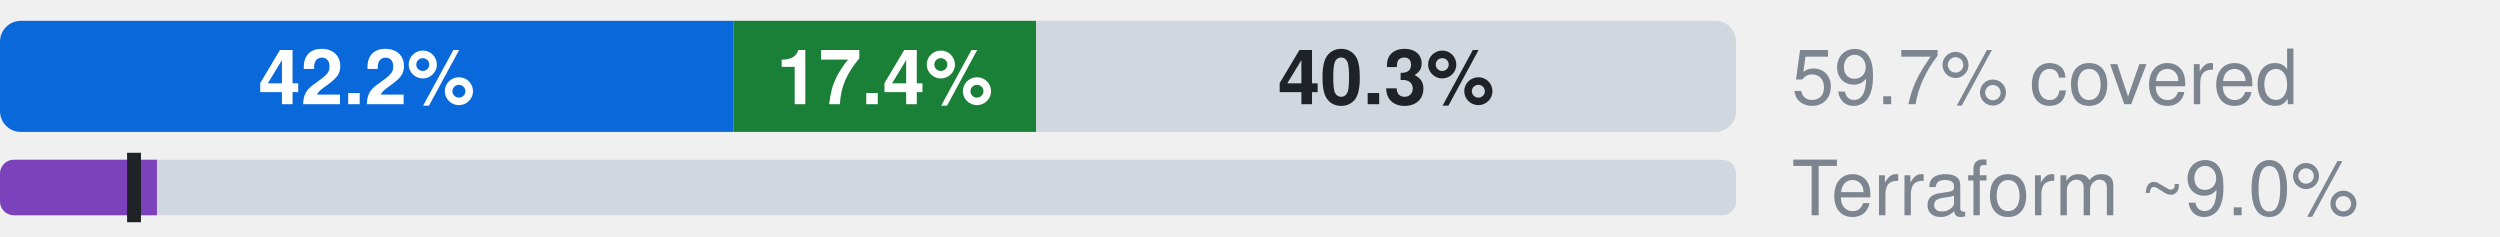
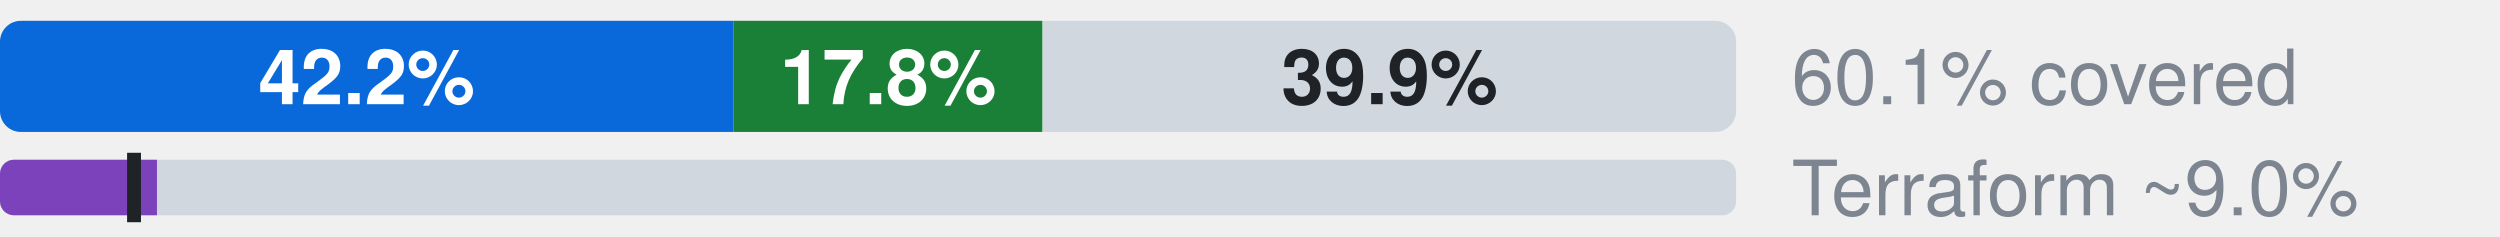
- <svg xmlns="http://www.w3.org/2000/svg" width="360" height="34" viewBox="0 0 360 34" role="img" aria-label="Microsoft.Network: 42.2% official, 17.4% ours beyond official, 40.3% uncovered, of 5326 attributes; Terraform azurerm, an estimate: 9.0% (L2), 7.7% by the strict rule (L1)">
+ <svg xmlns="http://www.w3.org/2000/svg" width="360" height="34" viewBox="0 0 360 34" role="img" aria-label="Microsoft.Network: 42.2% official, 17.8% ours beyond official, 39.9% uncovered, of 5326 attributes; Terraform azurerm, an estimate: 9.0% (L2), 7.7% by the strict rule (L1)">
  <style>text{font-family:-apple-system,BlinkMacSystemFont,"Segoe UI",Helvetica,Arial,sans-serif}.s{font-size:11px;font-weight:600}.t{font-size:11px;fill:#7d8590}.h{font-size:12px;font-weight:600;fill:#7d8590}</style>
  <clipPath id="c">
    <rect x="0.0" y="3.0" width="250.0" height="16.0" rx="3" />
  </clipPath>
  <g clip-path="url(#c)">
    <rect x="0.0" y="3.0" width="105.6" height="16.0" fill="#0969da" />
-     <rect x="105.6" y="3.0" width="43.6" height="16.0" fill="#1a7f37" />
-     <rect x="149.2" y="3.0" width="100.8" height="16.0" fill="#d0d7de" />
+     <rect x="105.6" y="3.0" width="44.5" height="16.0" fill="#1a7f37" />
+     <rect x="150.2" y="3.0" width="99.8" height="16.0" fill="#d0d7de" />
  </g>
  <text x="52.8" y="15.0" text-anchor="middle" fill="#fff" class="s">42.2%</text>
-   <text x="127.4" y="15.0" text-anchor="middle" fill="#fff" class="s">17.4%</text>
-   <text x="199.6" y="15.0" text-anchor="middle" fill="#1f2328" class="s">40.3%</text>
-   <text x="258" y="15" class="t">59.7% covered</text>
+   <text x="127.9" y="15.0" text-anchor="middle" fill="#fff" class="s">17.8%</text>
+   <text x="200.1" y="15.0" text-anchor="middle" fill="#1f2328" class="s">39.9%</text>
+   <text x="258" y="15" class="t">60.1% covered</text>
  <clipPath id="tf">
    <rect x="0.0" y="23.0" width="250.0" height="8.0" rx="2" />
  </clipPath>
  <g clip-path="url(#tf)">
    <rect x="0.0" y="23.0" width="250.0" height="8.0" fill="#d0d7de" />
    <rect x="0.0" y="23.0" width="22.6" height="8.0" fill="#7b42bc" />
  </g>
  <rect x="18.3" y="22.0" width="2" height="10.0" fill="#1f2328" />
  <text x="258" y="31" class="t">Terraform ~9.0%</text>
</svg>
